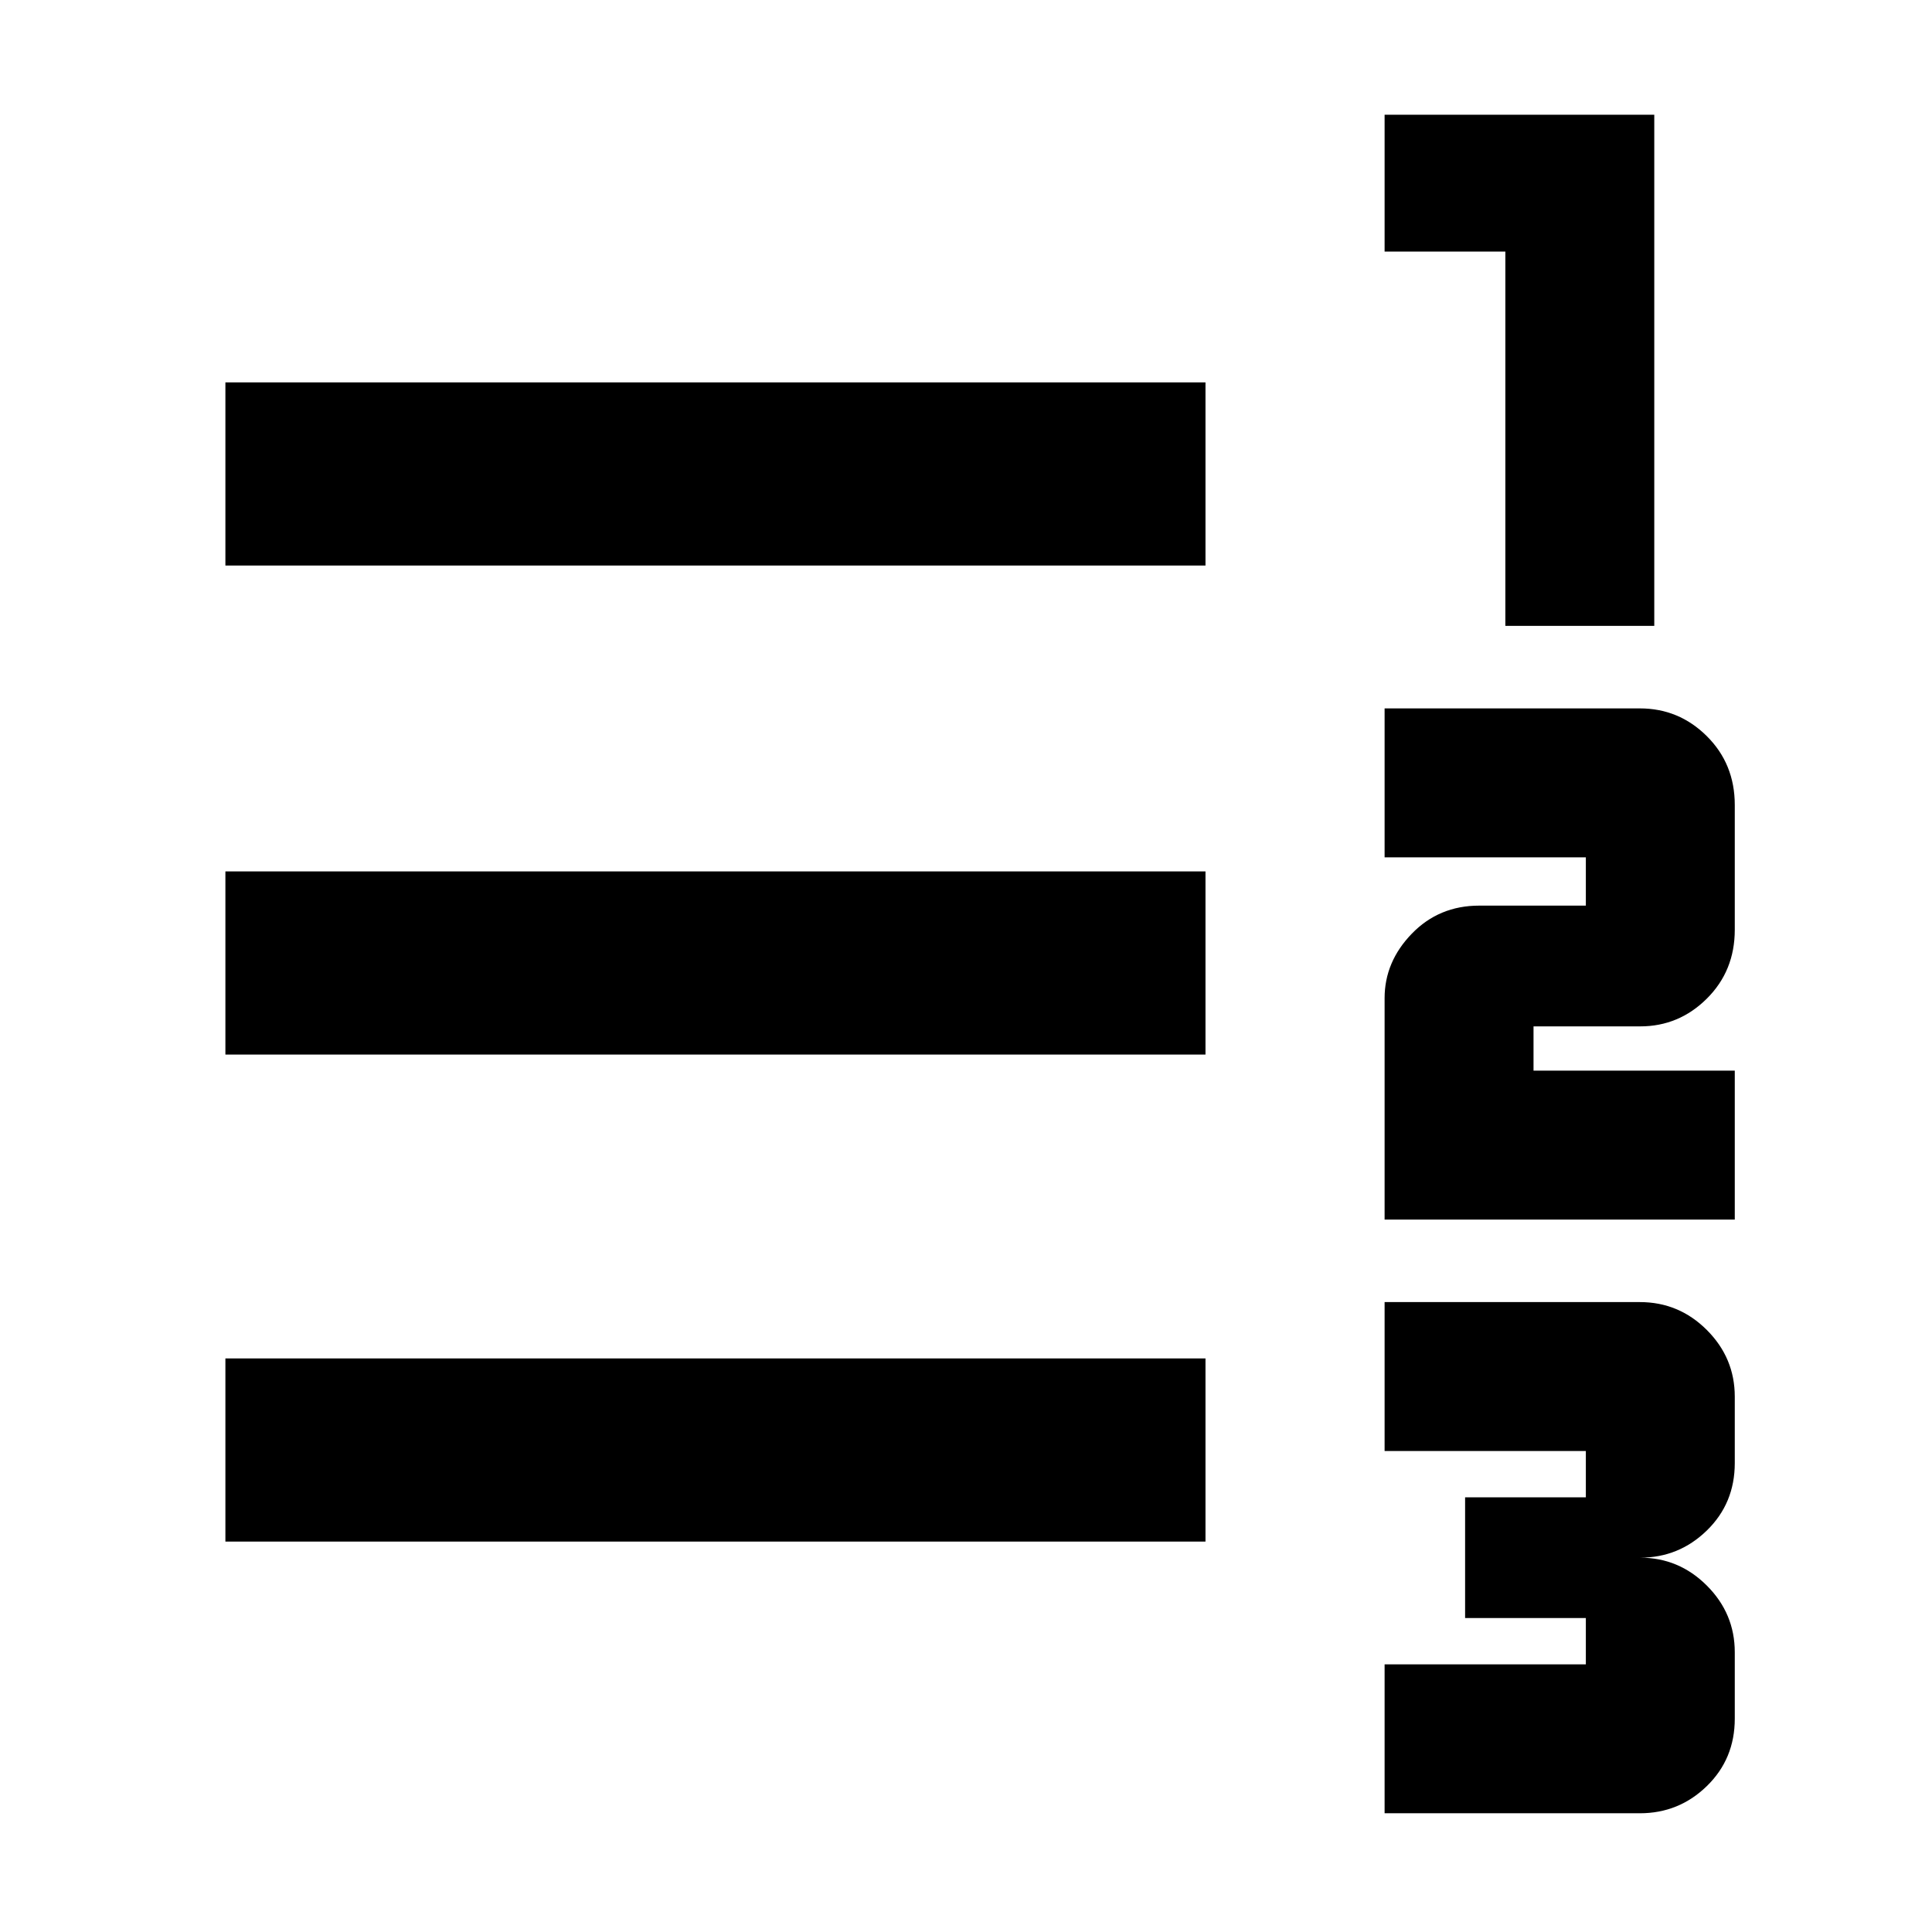
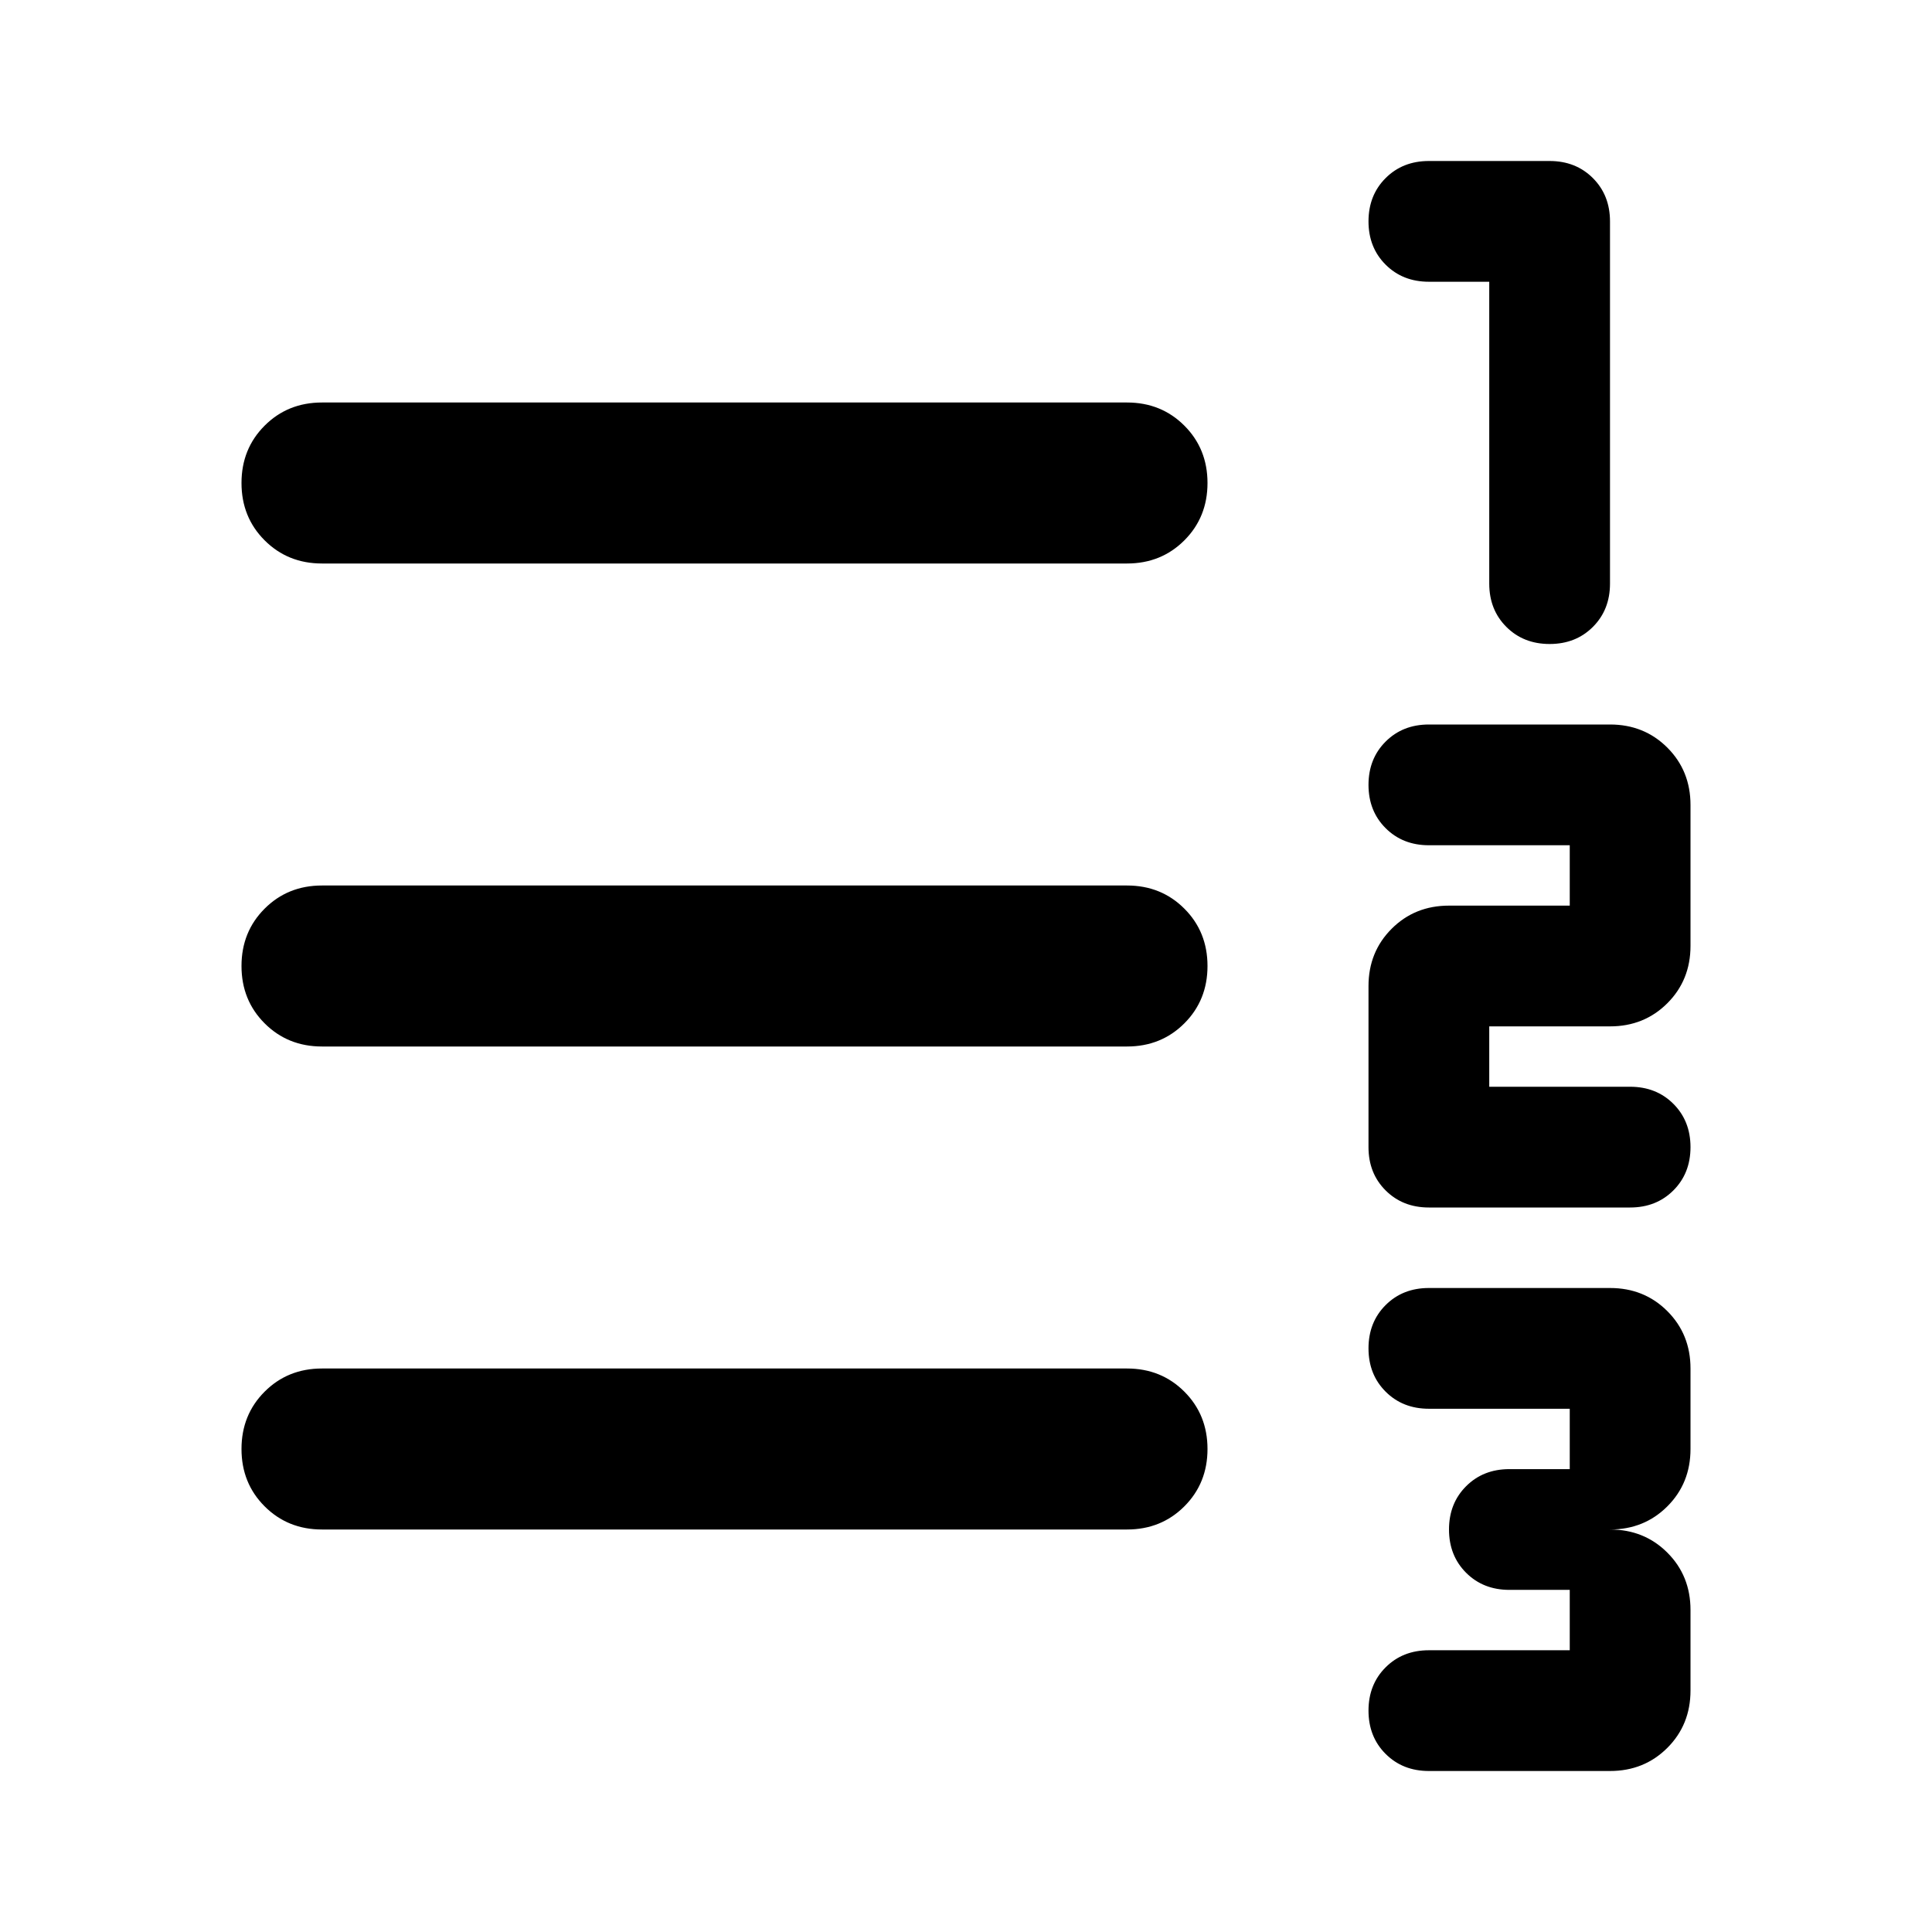
- <svg xmlns="http://www.w3.org/2000/svg" height="48" viewBox="0 -960 960 960" width="48">
-   <path d="M688-59v-74h100v-23h-60v-60h60v-23H688v-74h126.838q19.412 0 33.287 13.875T862-266v33q0 19.975-13.875 33.488Q834.25-186 815-186q19.25 0 33.125 13.875T862-139v33q0 19.975-13.875 33.487Q834.25-59 814.838-59H688Zm0-295v-110q0-18.1 13.513-32.05Q715.025-510 735-510h53v-24H688v-74h126.838q19.412 0 33.287 13.8T862-560v62q0 20.4-13.875 34.2Q834.25-450 815-450h-53v22h100v74H688Zm60-295v-186h-60v-68h134v254h-74ZM112-194v-91h487v91H112Zm0-242v-91h487v91H112Zm0-243v-91h487v91H112Z" />
+ <svg xmlns="http://www.w3.org/2000/svg" height="24px" viewBox="0 -960 960 960" width="24px">
+   <path d="M710-80q-13 0-21.5-8.5T680-110q0-13 8.5-21.5T710-140h70v-30h-30q-13 0-21.5-8.5T720-200q0-13 8.5-21.5T750-230h30v-30h-70q-13 0-21.5-8.5T680-290q0-13 8.5-21.5T710-320h90q17 0 28.5 11.5T840-280v40q0 17-11.5 28.5T800-200q17 0 28.5 11.5T840-160v40q0 17-11.5 28.5T800-80h-90Zm0-280q-13 0-21.5-8.5T680-390v-80q0-17 11.5-28.5T720-510h60v-30h-70q-13 0-21.5-8.5T680-570q0-13 8.5-21.5T710-600h90q17 0 28.5 11.5T840-560v70q0 17-11.5 28.5T800-450h-60v30h70q13 0 21.5 8.5T840-390q0 13-8.5 21.5T810-360H710Zm60-280q-13 0-21.5-8.5T740-670v-150h-30q-13 0-21.5-8.5T680-850q0-13 8.5-21.5T710-880h60q13 0 21.5 8.5T800-850v180q0 13-8.5 21.5T770-640ZM160-200q-17 0-28.5-11.5T120-240q0-17 11.5-28.5T160-280h400q17 0 28.5 11.5T600-240q0 17-11.5 28.5T560-200H160Zm0-240q-17 0-28.5-11.5T120-480q0-17 11.5-28.5T160-520h400q17 0 28.5 11.5T600-480q0 17-11.5 28.5T560-440H160Zm0-240q-17 0-28.5-11.5T120-720q0-17 11.5-28.5T160-760h400q17 0 28.5 11.5T600-720q0 17-11.5 28.5T560-680H160Z" />
</svg>
